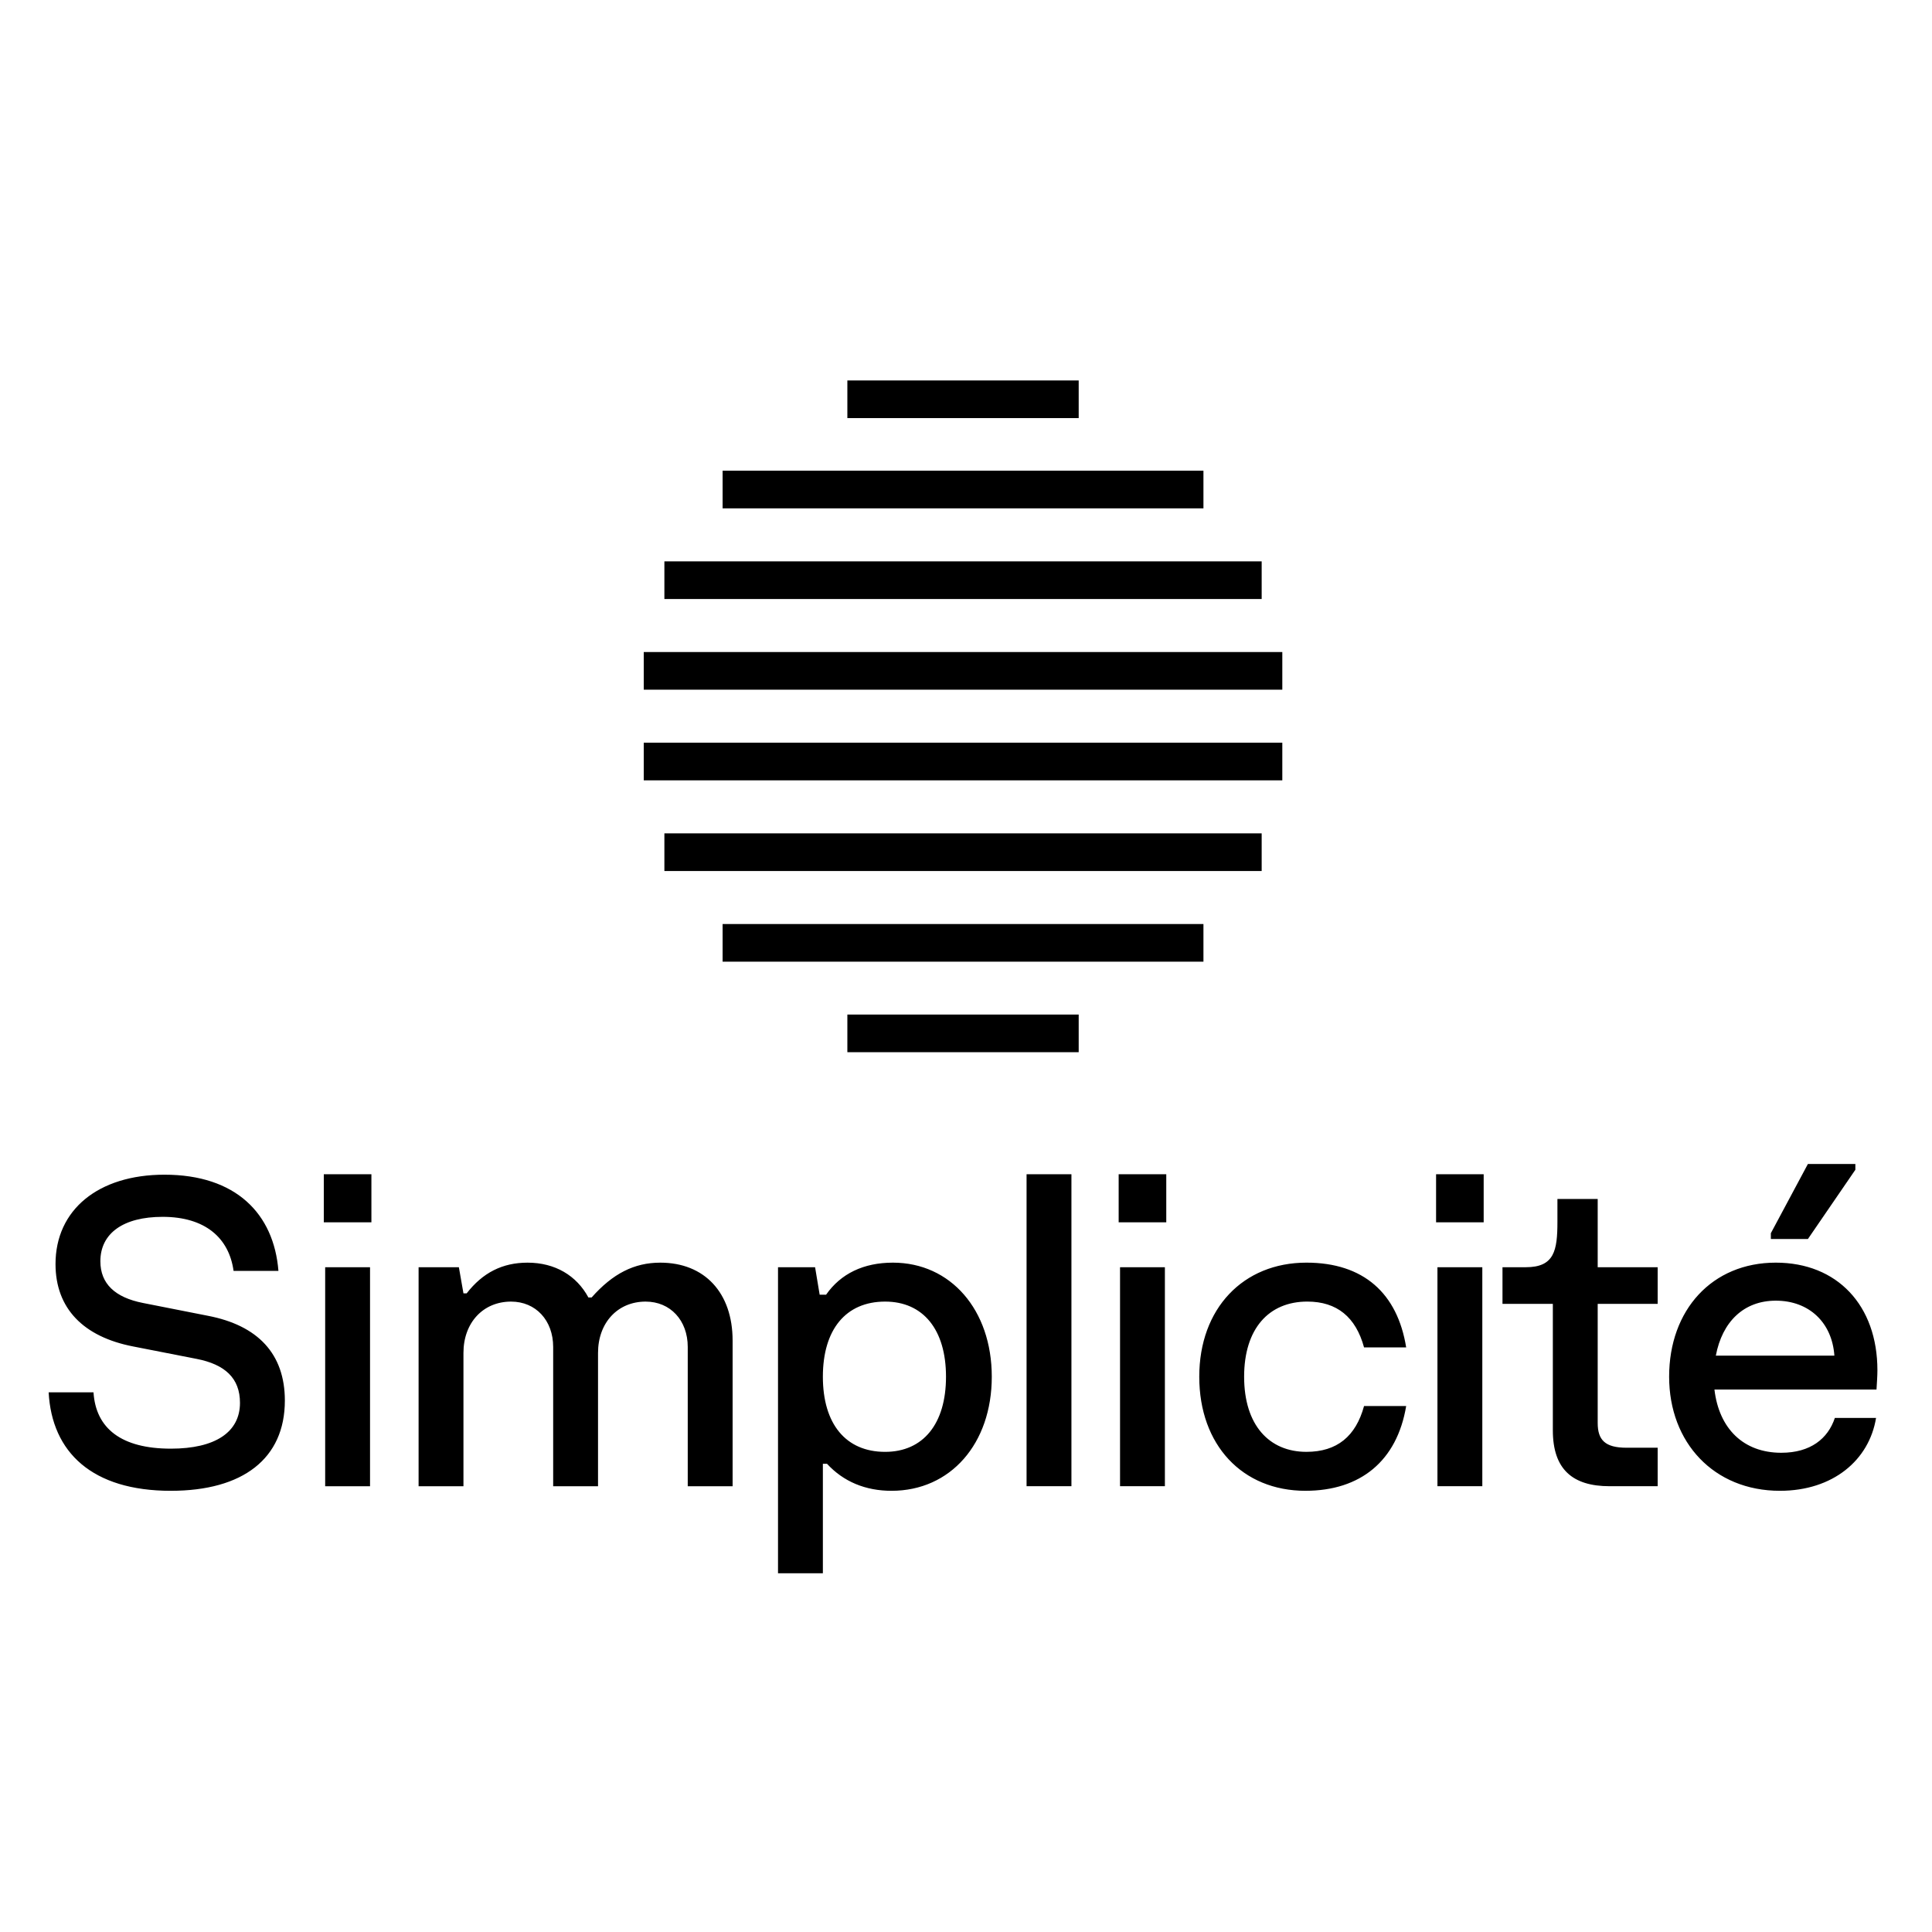
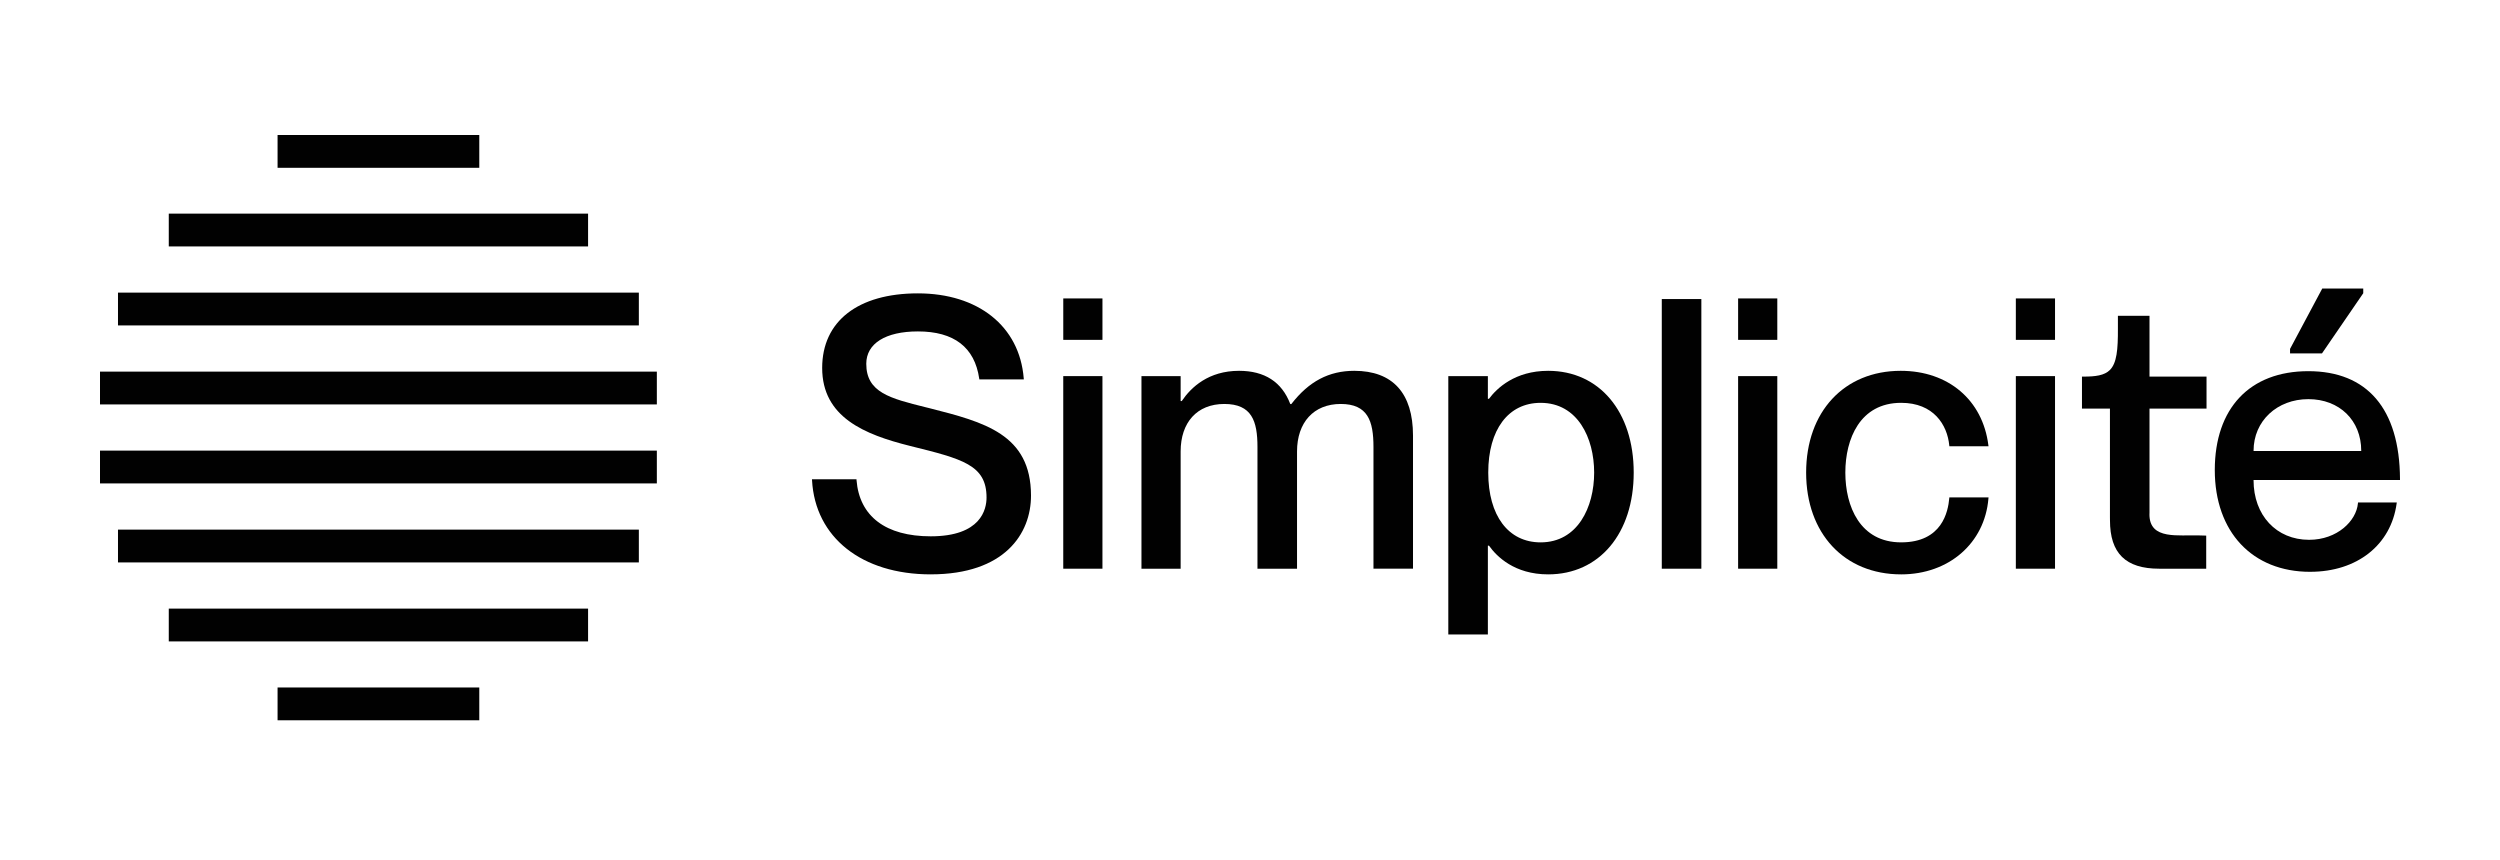
- <svg xmlns="http://www.w3.org/2000/svg" width="325" height="325" version="1.1">
-   <g>
-     <polygon points="181.457,64 142.543,64 142.543,70.333 181.457,70.333 " id="Path" />
-     <polygon points="181.457,170.667 142.543,170.667 142.543,177 181.457,177 " id="Path" />
-     <polygon points="202.443,79.182 121.557,79.182 121.557,85.515 202.443,85.515 " id="Path" />
-     <polygon points="202.443,155.44 121.557,155.44 121.557,161.773 202.443,161.773 " id="Path" />
-     <polygon points="212.237,94.432 111.763,94.432 111.763,100.766 212.237,100.766 " id="Path" />
-     <polygon points="212.237,140.188 111.763,140.188 111.763,146.522 212.237,146.522 " id="Path" />
-     <polygon points="215.709,109.685 108.291,109.685 108.291,116.018 215.709,116.018 " id="Path" />
-     <polygon points="215.709,124.936 108.291,124.936 108.291,131.269 215.709,131.269 " id="Path" />
-     <path id="Shape" d="m28.742,250.783c-13.244,0 -20.02,-6.474 -20.559,-16.569l7.546,0c0.385,6.088 4.698,9.479 13.013,9.479c7.47,0 11.627,-2.774 11.627,-7.707c0,-4.162 -2.541,-6.474 -7.315,-7.399l-10.625,-2.081c-8.394,-1.618 -13.09,-6.396 -13.09,-13.872c0,-9.094 7.16,-15.028 18.326,-15.028c12.012,0 18.403,6.551 19.173,16.184l-7.546,0c-0.77,-5.549 -4.774,-9.094 -11.935,-9.094c-6.623,0 -10.472,2.774 -10.472,7.475c0,3.776 2.464,6.088 7.162,7.013l10.934,2.158c8.394,1.618 12.937,6.396 12.937,14.257c0,9.787 -7.084,15.182 -19.174,15.182zm25.958,-0.771l0,-36.838l7.547,0l0,36.838l-7.547,0zm-0.231,-44.391l0,-8.092l8.008,0l0,8.092l-8.008,0zm15.947,44.391l0,-36.838l6.776,0l0.77,4.393l0.539,0c2.695,-3.468 6.006,-5.164 10.241,-5.164c4.62,0 8.239,2.158 10.241,5.857l0.539,0c3.542,-4.008 7.161,-5.857 11.551,-5.857c7.469,0 12.166,5.087 12.166,13.102l0,24.507l-7.547,0l0,-23.429c0,-4.47 -2.925,-7.629 -7.084,-7.629c-4.697,0 -8.008,3.545 -8.008,8.631l0,22.427l-7.546,0l0,-23.429c0,-4.47 -2.926,-7.629 -7.084,-7.629c-4.697,0 -8.008,3.545 -8.008,8.631l0,22.427l-7.546,0zm60.461,14.642l0,-51.481l6.237,0l0.77,4.624l1.078,0c2.465,-3.545 6.314,-5.395 11.243,-5.395c9.702,0 16.632,7.938 16.632,19.19c0,11.252 -6.93,19.19 -16.863,19.19c-4.389,0 -8.086,-1.541 -10.857,-4.547l-0.694,0l0,18.419l-7.546,0zm7.546,-33.062c0,7.938 3.851,12.639 10.472,12.639c6.392,0 10.241,-4.701 10.241,-12.639c0,-7.938 -3.849,-12.639 -10.241,-12.639c-6.621,0 -10.472,4.701 -10.472,12.639zm34.266,18.419l0,-52.483l7.547,0l0,52.483l-7.547,0zm15.723,0l0,-36.838l7.545,0l0,36.838l-7.545,0zm-0.231,-44.391l0,-8.092l8.009,0l0,8.092l-8.009,0zm31.424,45.161c-10.625,0 -17.866,-7.707 -17.866,-19.19c0,-11.483 7.393,-19.19 18.021,-19.19c9.625,0 15.323,5.164 16.785,14.257l-7.086,0c-1.385,-5.086 -4.543,-7.707 -9.548,-7.707c-6.468,0 -10.625,4.547 -10.625,12.639c0,8.169 4.235,12.639 10.473,12.639c5.157,0 8.315,-2.62 9.7,-7.707l7.086,0c-1.54,9.248 -7.7,14.257 -16.941,14.257zm22.201,-0.771l0,-36.838l7.548,0l0,36.838l-7.548,0zm-0.23,-44.391l0,-8.092l8.008,0l0,8.092l-8.008,0zm29.19,44.391c-6.238,0 -9.548,-2.852 -9.548,-9.402l0,-21.271l-8.47,0l0,-6.166l3.928,0c4.775,0 5.313,-2.774 5.313,-7.63l0,-3.853l6.775,0l0,11.483l10.088,0l0,6.166l-10.088,0l0,20.037c0,2.852 1.233,4.162 4.853,4.162l5.235,0l0,6.474l-8.085,0zm28.65,0.771c-11.088,0 -18.636,-8.092 -18.636,-19.19c0,-11.252 7.238,-19.19 17.944,-19.19c10.318,0 17.093,7.167 17.093,18.111c0,0.848 -0.078,2.081 -0.152,3.237l-27.262,0c0.77,6.551 4.853,10.635 11.243,10.635c4.928,0 7.856,-2.389 9.011,-5.857l6.93,0c-1.155,7.09 -7.238,12.254 -16.171,12.254zm-10.78,-22.735l19.943,0c-0.385,-5.549 -4.235,-9.248 -9.855,-9.248c-5.39,0 -9.011,3.545 -10.088,9.248z" />
-     <polygon points="297.892,207.449 304.126,195.802 312.108,195.802 312.108,196.776 304.126,208.423 297.892,208.423 " id="Path" />
+ <svg xmlns="http://www.w3.org/2000/svg" height="172" viewBox="0 0 500 172" width="500">
+   <g fill="#010101" transform="translate(20 27)">
+     <path d="m75.857 0h-40.343v6.56h40.343z" />
+     <path d="m75.857 110.496h-40.343v6.56h40.343z" />
+     <path d="m97.616 15.726h-83.861v6.56h83.861z" />
+     <path d="m97.616 94.722h-83.861v6.56h83.861z" />
+     <path d="m107.769 31.524h-104.171v6.56h104.171z" />
+     <path d="m107.769 78.924h-104.171v6.56h104.171z" />
+     <path d="m111.368 47.325h-111.368v6.56h111.368z" />
+     <path d="m111.368 63.123h-111.368v6.56h111.368z" />
+     <path d="m166.151 87.874c-13.798 0-23.117-7.384-23.743-18.814l-.012-.206h8.896l.014.18c.577 7.243 5.848 11.229 14.845 11.229 10.07 0 11.157-5.424 11.157-7.755 0-6.526-4.794-7.717-15.302-10.324-9.126-2.281-17.571-5.75-17.571-15.597 0-9.339 7.156-14.914 19.145-14.914s20.326 6.512 21.167 16.996l.017.211h-8.898l-.024-.168c-.91-6.256-5.036-9.428-12.262-9.428-6.466 0-10.326 2.42-10.326 6.471 0 5.736 4.739 6.917 11.912 8.702l.745.184c10.889 2.777 20.29 5.173 20.29 17.485 0 7.612-5.268 15.745-20.053 15.745z" />
+     <path d="m192.651 48.223h7.837v38.518h-7.837z" />
+     <path d="m254.694 86.741v-24.361c0-5.156-1.114-8.587-6.548-8.587s-8.74 3.726-8.74 9.495v23.453h-7.913v-24.361c0-5.156-1.126-8.587-6.624-8.587s-8.74 3.726-8.74 9.495v23.453h-7.837v-38.518h7.837v4.988h.225l.014-.022c1.857-2.748 5.348-6.026 11.445-6.026 5.113 0 8.556 2.228 10.233 6.62l.012.031h.208l.014-.019c3.507-4.523 7.506-6.632 12.581-6.632 7.679 0 11.74 4.478 11.74 12.949v26.627h-7.913z" />
+     <path d="m269.661 99.889v-51.666h7.913v4.533h.225l.014-.019c1.56-2.082 5.17-5.573 11.823-5.573 10.233 0 17.106 8.179 17.106 20.355s-6.874 20.355-17.106 20.355c-6.749 0-10.304-3.587-11.823-5.721l-.014-.022h-.225v17.758zm18.465-46.321c-6.464 0-10.477 5.345-10.477 13.953 0 8.608 4.015 13.953 10.477 13.953 7.394 0 10.705-7.008 10.705-13.953 0-6.946-3.311-13.953-10.705-13.953z" />
+     <path d="m312.357 32.809h7.913v53.933h-7.913z" />
+     <path d="m327.623 48.223h7.837v38.518h-7.837z" />
+     <path d="m360.221 87.874c-11.361 0-18.994-8.179-18.994-20.355s7.604-20.355 18.92-20.355c9.511 0 16.39 5.836 17.526 14.871l.029.22h-7.832l-.017-.177c-.398-4.116-3.134-8.512-9.629-8.512-8.227 0-11.157 7.209-11.157 13.953s2.93 13.953 11.157 13.953 9.387-6.164 9.629-8.814l.017-.177h7.834l-.017.213c-.736 8.939-7.916 15.182-17.463 15.182z" />
+     <path d="m383.168 48.223h7.837v38.518h-7.837z" />
+     <path d="m442.038 87.364c-11.591 0-19.08-7.99-19.08-20.355s6.993-19.775 18.709-19.775 18.261 7.458 18.333 21.57v.196h-29.289v.048c0 7.015 4.566 11.914 11.105 11.914 5.635 0 9.459-3.785 9.77-7.293l.017-.18h7.753l-.031.223c-1.133 8.292-7.918 13.649-17.286 13.649zm10.209-24.16v-.048c0-6.081-4.351-10.326-10.58-10.326-6.229 0-10.954 4.344-10.954 10.326v.048h21.536z" />
+     <path d="m411.844 86.741c-6.72 0-9.849-3.079-9.849-9.689l-.007-.668v-21.661h-5.594v-6.402h.304c2.377.002 4.188-.223 5.29-1.332 1.366-1.373 1.617-4.078 1.593-8.287v-2.547h6.318v12.166h11.407v6.402h-11.407v20.949l-.01.098c-.019 1.282.302 2.247.982 2.94 1.253 1.272 3.572 1.378 5.649 1.378l2.942-.014c.647 0 1.15.012 1.596.043l.184.012v6.612h-9.396z" />
+     <path d="m192.43 32.91h8.285v7.837h-8.285z" transform="matrix(0 1 -1 0 233.4009 -159.7434)" />
+     <path d="m327.399 32.91h8.285v7.837h-8.285z" transform="matrix(0 1 -1 0 368.3702 -294.7127)" />
+     <path d="m382.944 32.91h8.285v7.837h-8.285z" transform="matrix(0 1 -1 0 423.9152 -350.2577)" />
+     <path d="m438.009 43.678v-.898l6.445-12.08h8.196v.944l-8.251 12.034z" />
  </g>
</svg>
